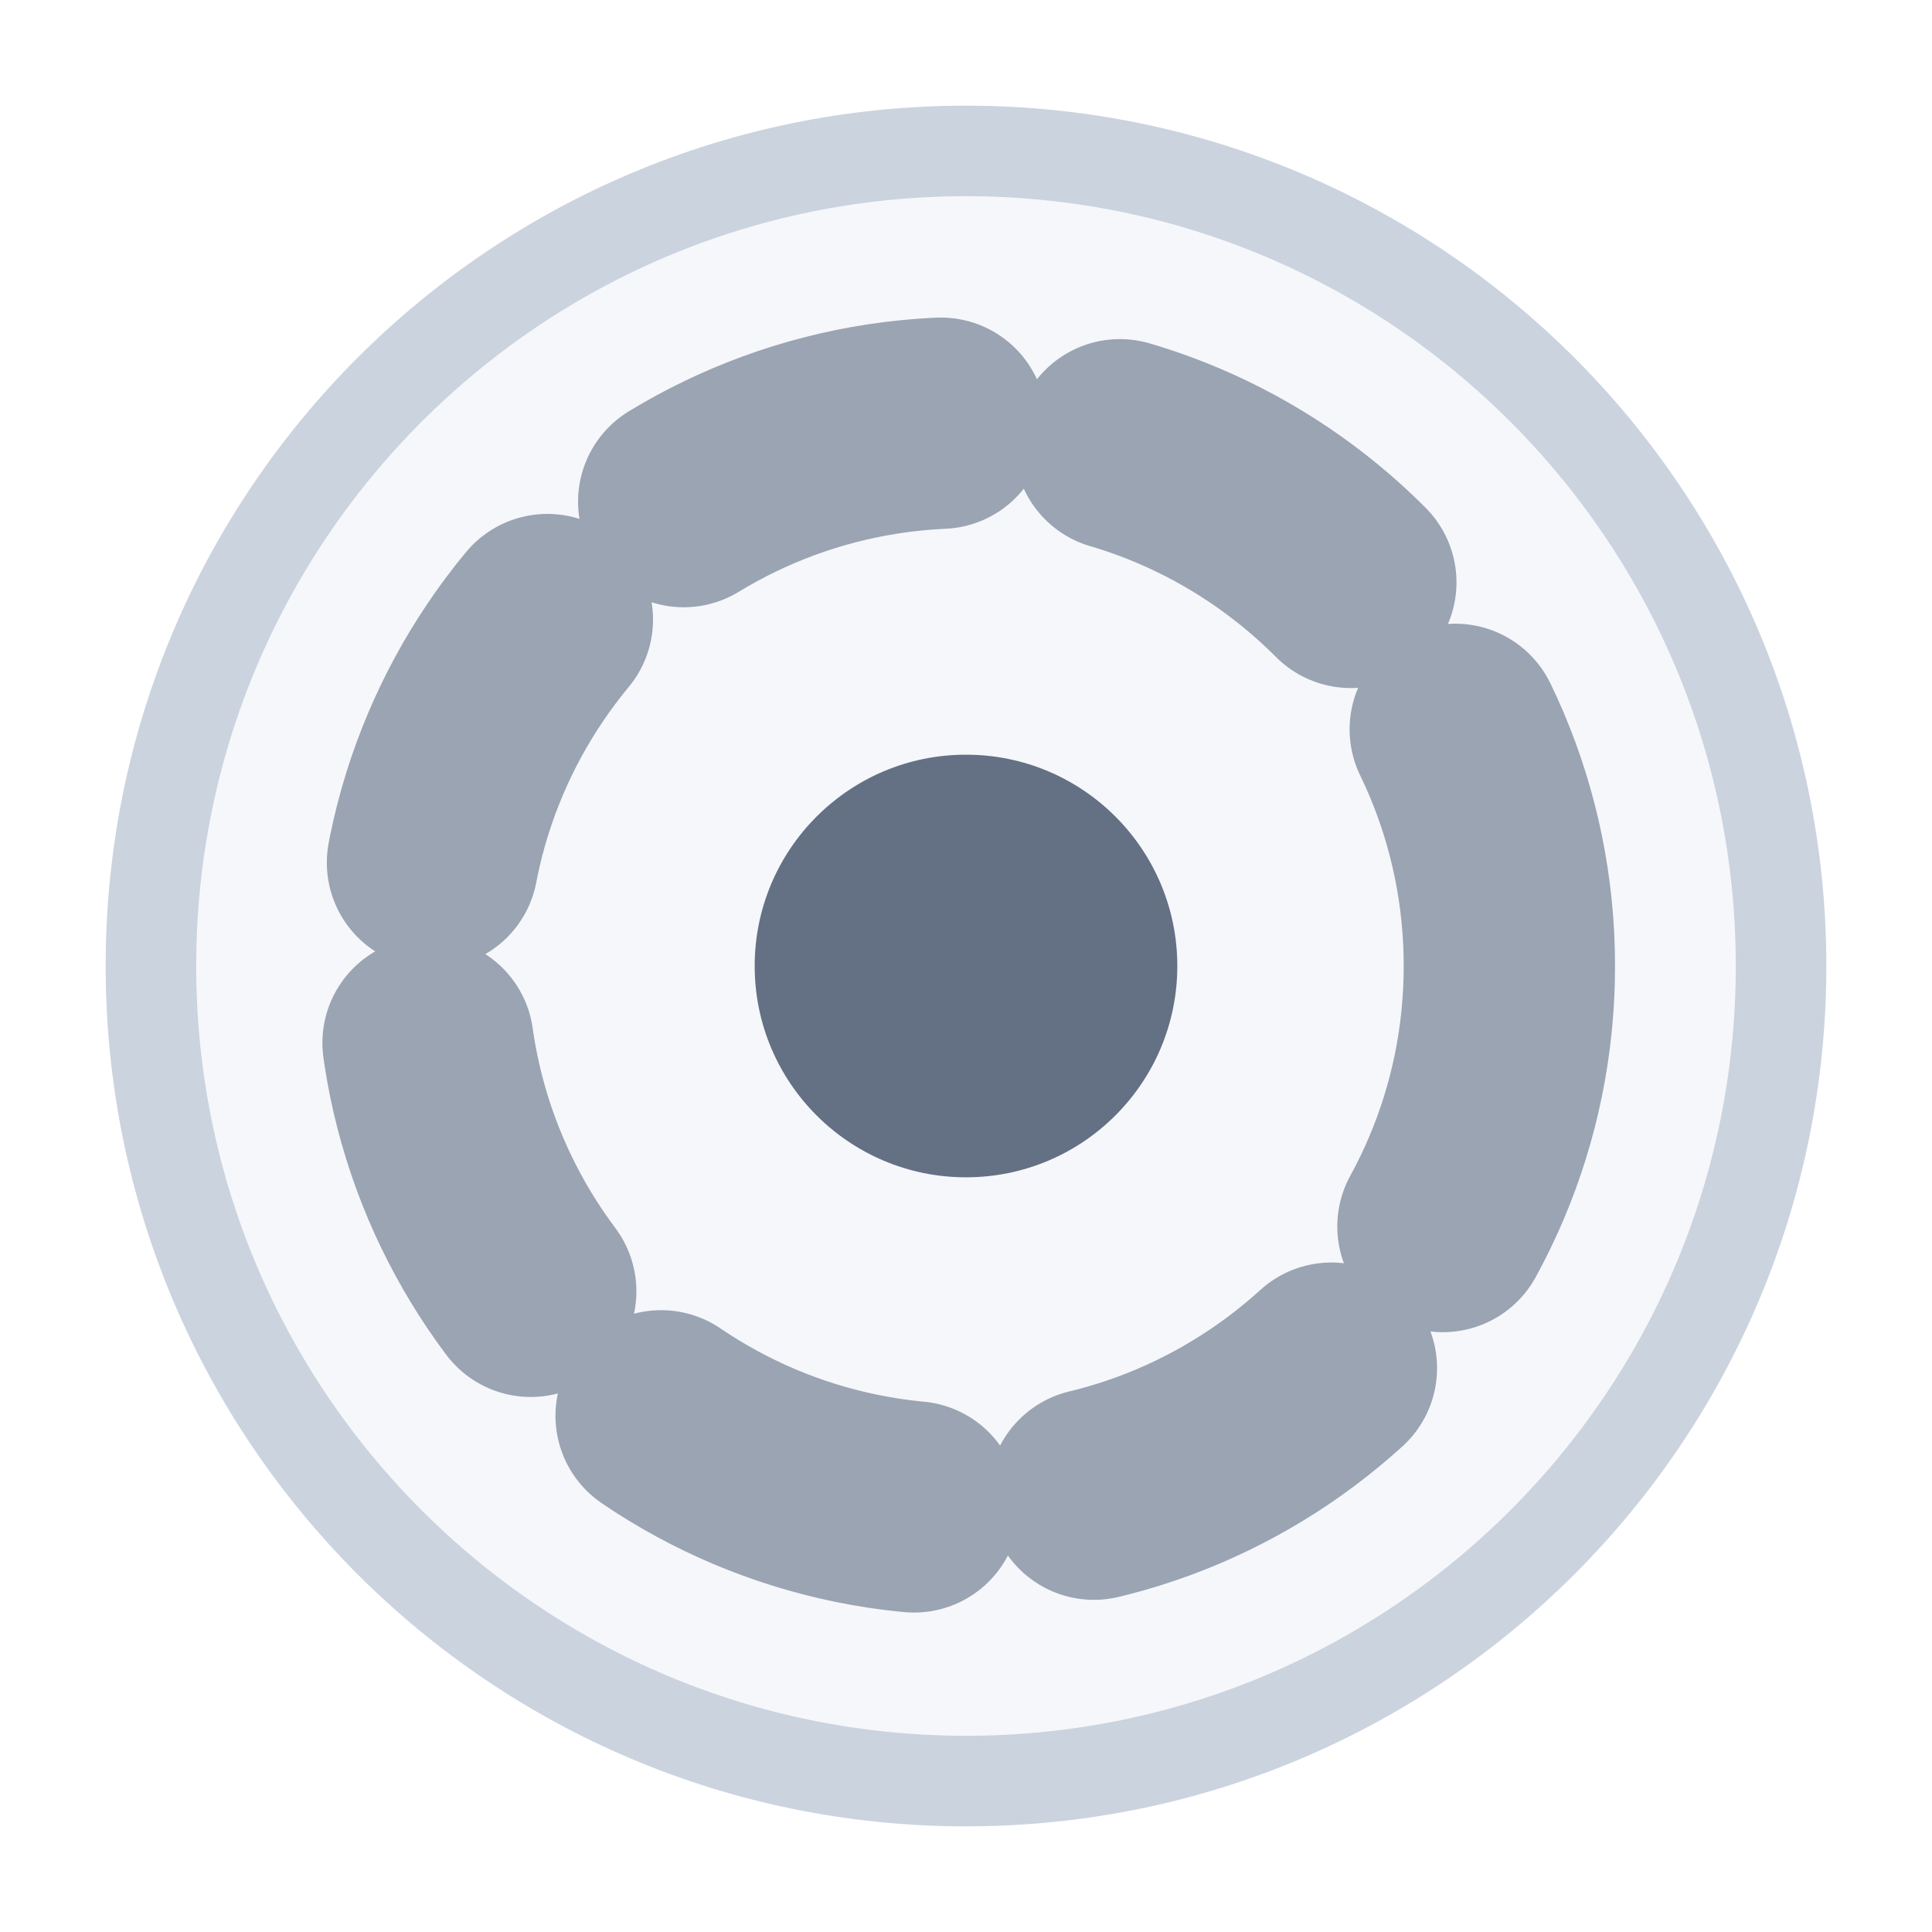
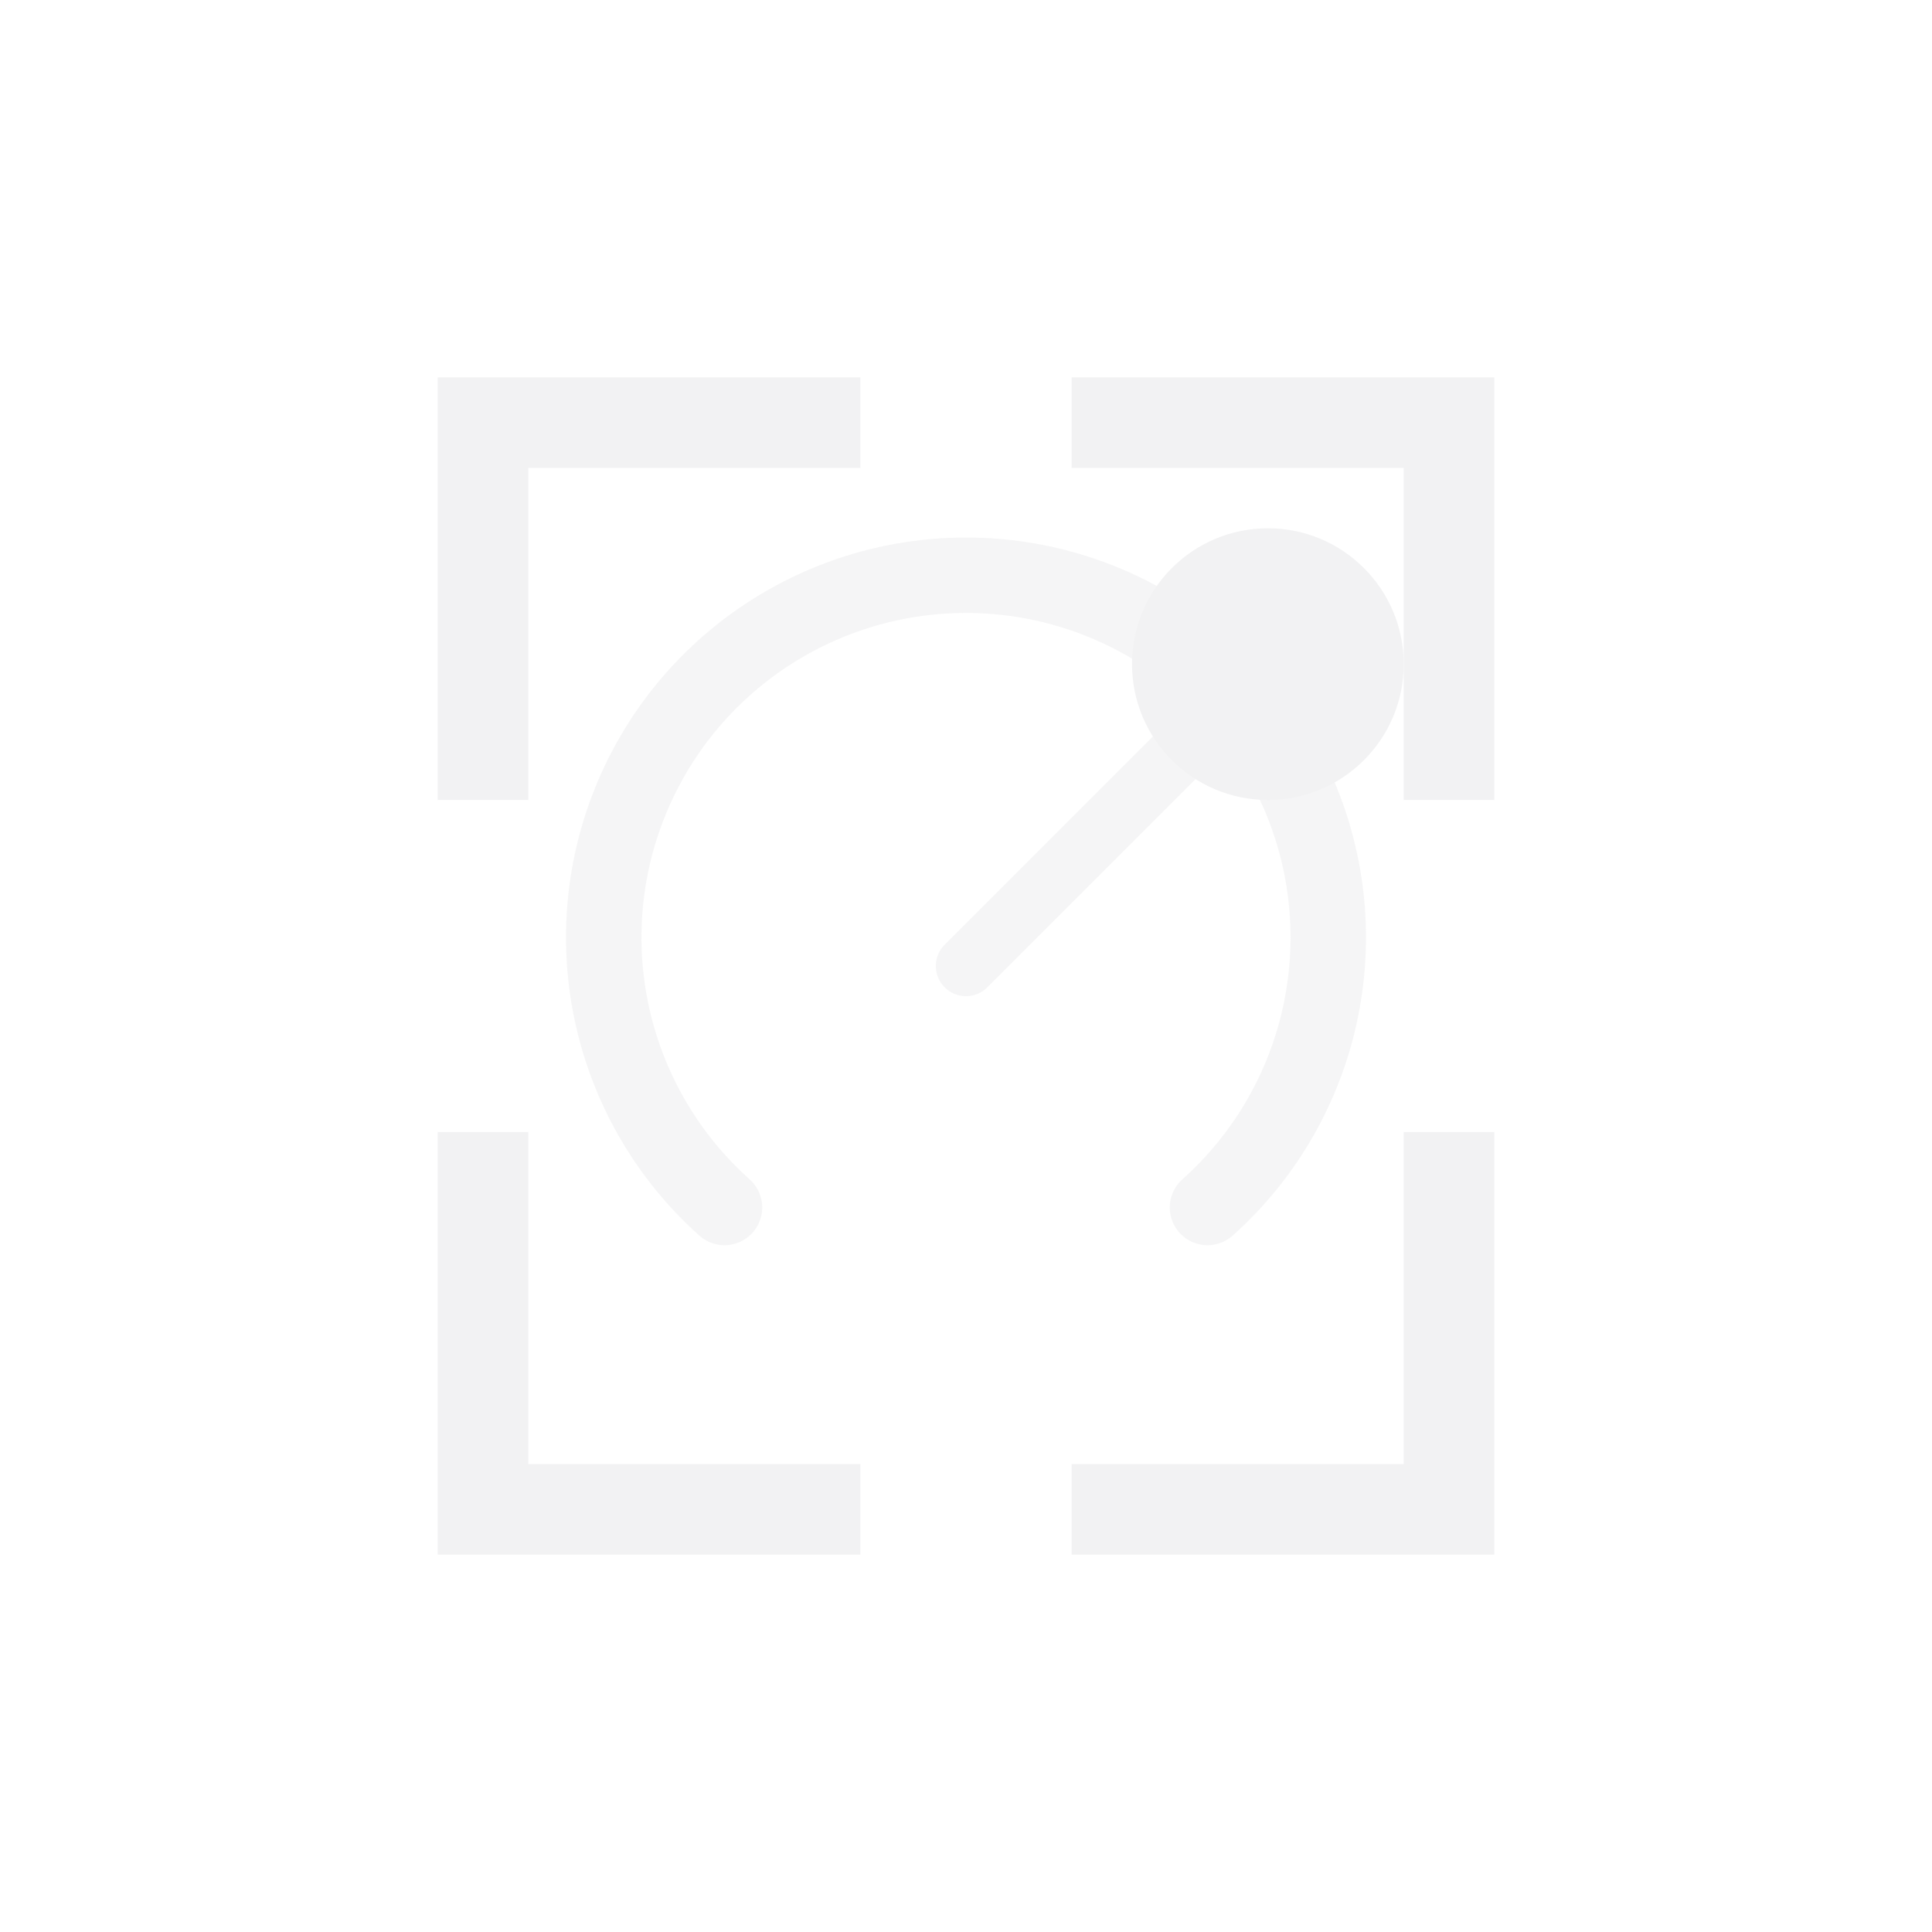
- <svg xmlns="http://www.w3.org/2000/svg" viewBox="0 0 64 64" role="img" aria-labelledby="title">
-   <circle cx="32" cy="32" r="27" fill="#f6f7fb" stroke="#cbd3df" stroke-width="3" />
-   <circle cx="32" cy="32" r="18" fill="none" stroke="#9aa4b2" stroke-width="7" stroke-dasharray="9 6" stroke-linecap="round" />
-   <circle cx="32" cy="32" r="7" fill="#647084" />
+ <svg xmlns="http://www.w3.org/2000/svg" width="64" height="64" viewBox="0 0 64 64" fill="none" role="img" aria-label="PickGauge tray icon idle">
+   <path d="M16 25 V14 H27" stroke="#F2F2F3" stroke-width="3" stroke-linecap="square" />
+   <path d="M16 39 V50 H27" stroke="#F2F2F3" stroke-width="3" stroke-linecap="square" />
+   <path d="M37 14 H48 V25" stroke="#F2F2F3" stroke-width="3" stroke-linecap="square" />
+   <path d="M37 50 H48 V39" stroke="#F2F2F3" stroke-width="3" stroke-linecap="square" />
+   <path d="M24 40 A12 12 0 1 1 40 40" stroke="#F2F2F3" stroke-width="2.5" stroke-linecap="round" opacity="0.75" />
+   <path d="M32 32 L41 23" stroke="#F2F2F3" stroke-width="2" stroke-linecap="round" opacity="0.75" />
+   <circle cx="42" cy="22" r="4.5" fill="#F2F2F3" />
</svg>
